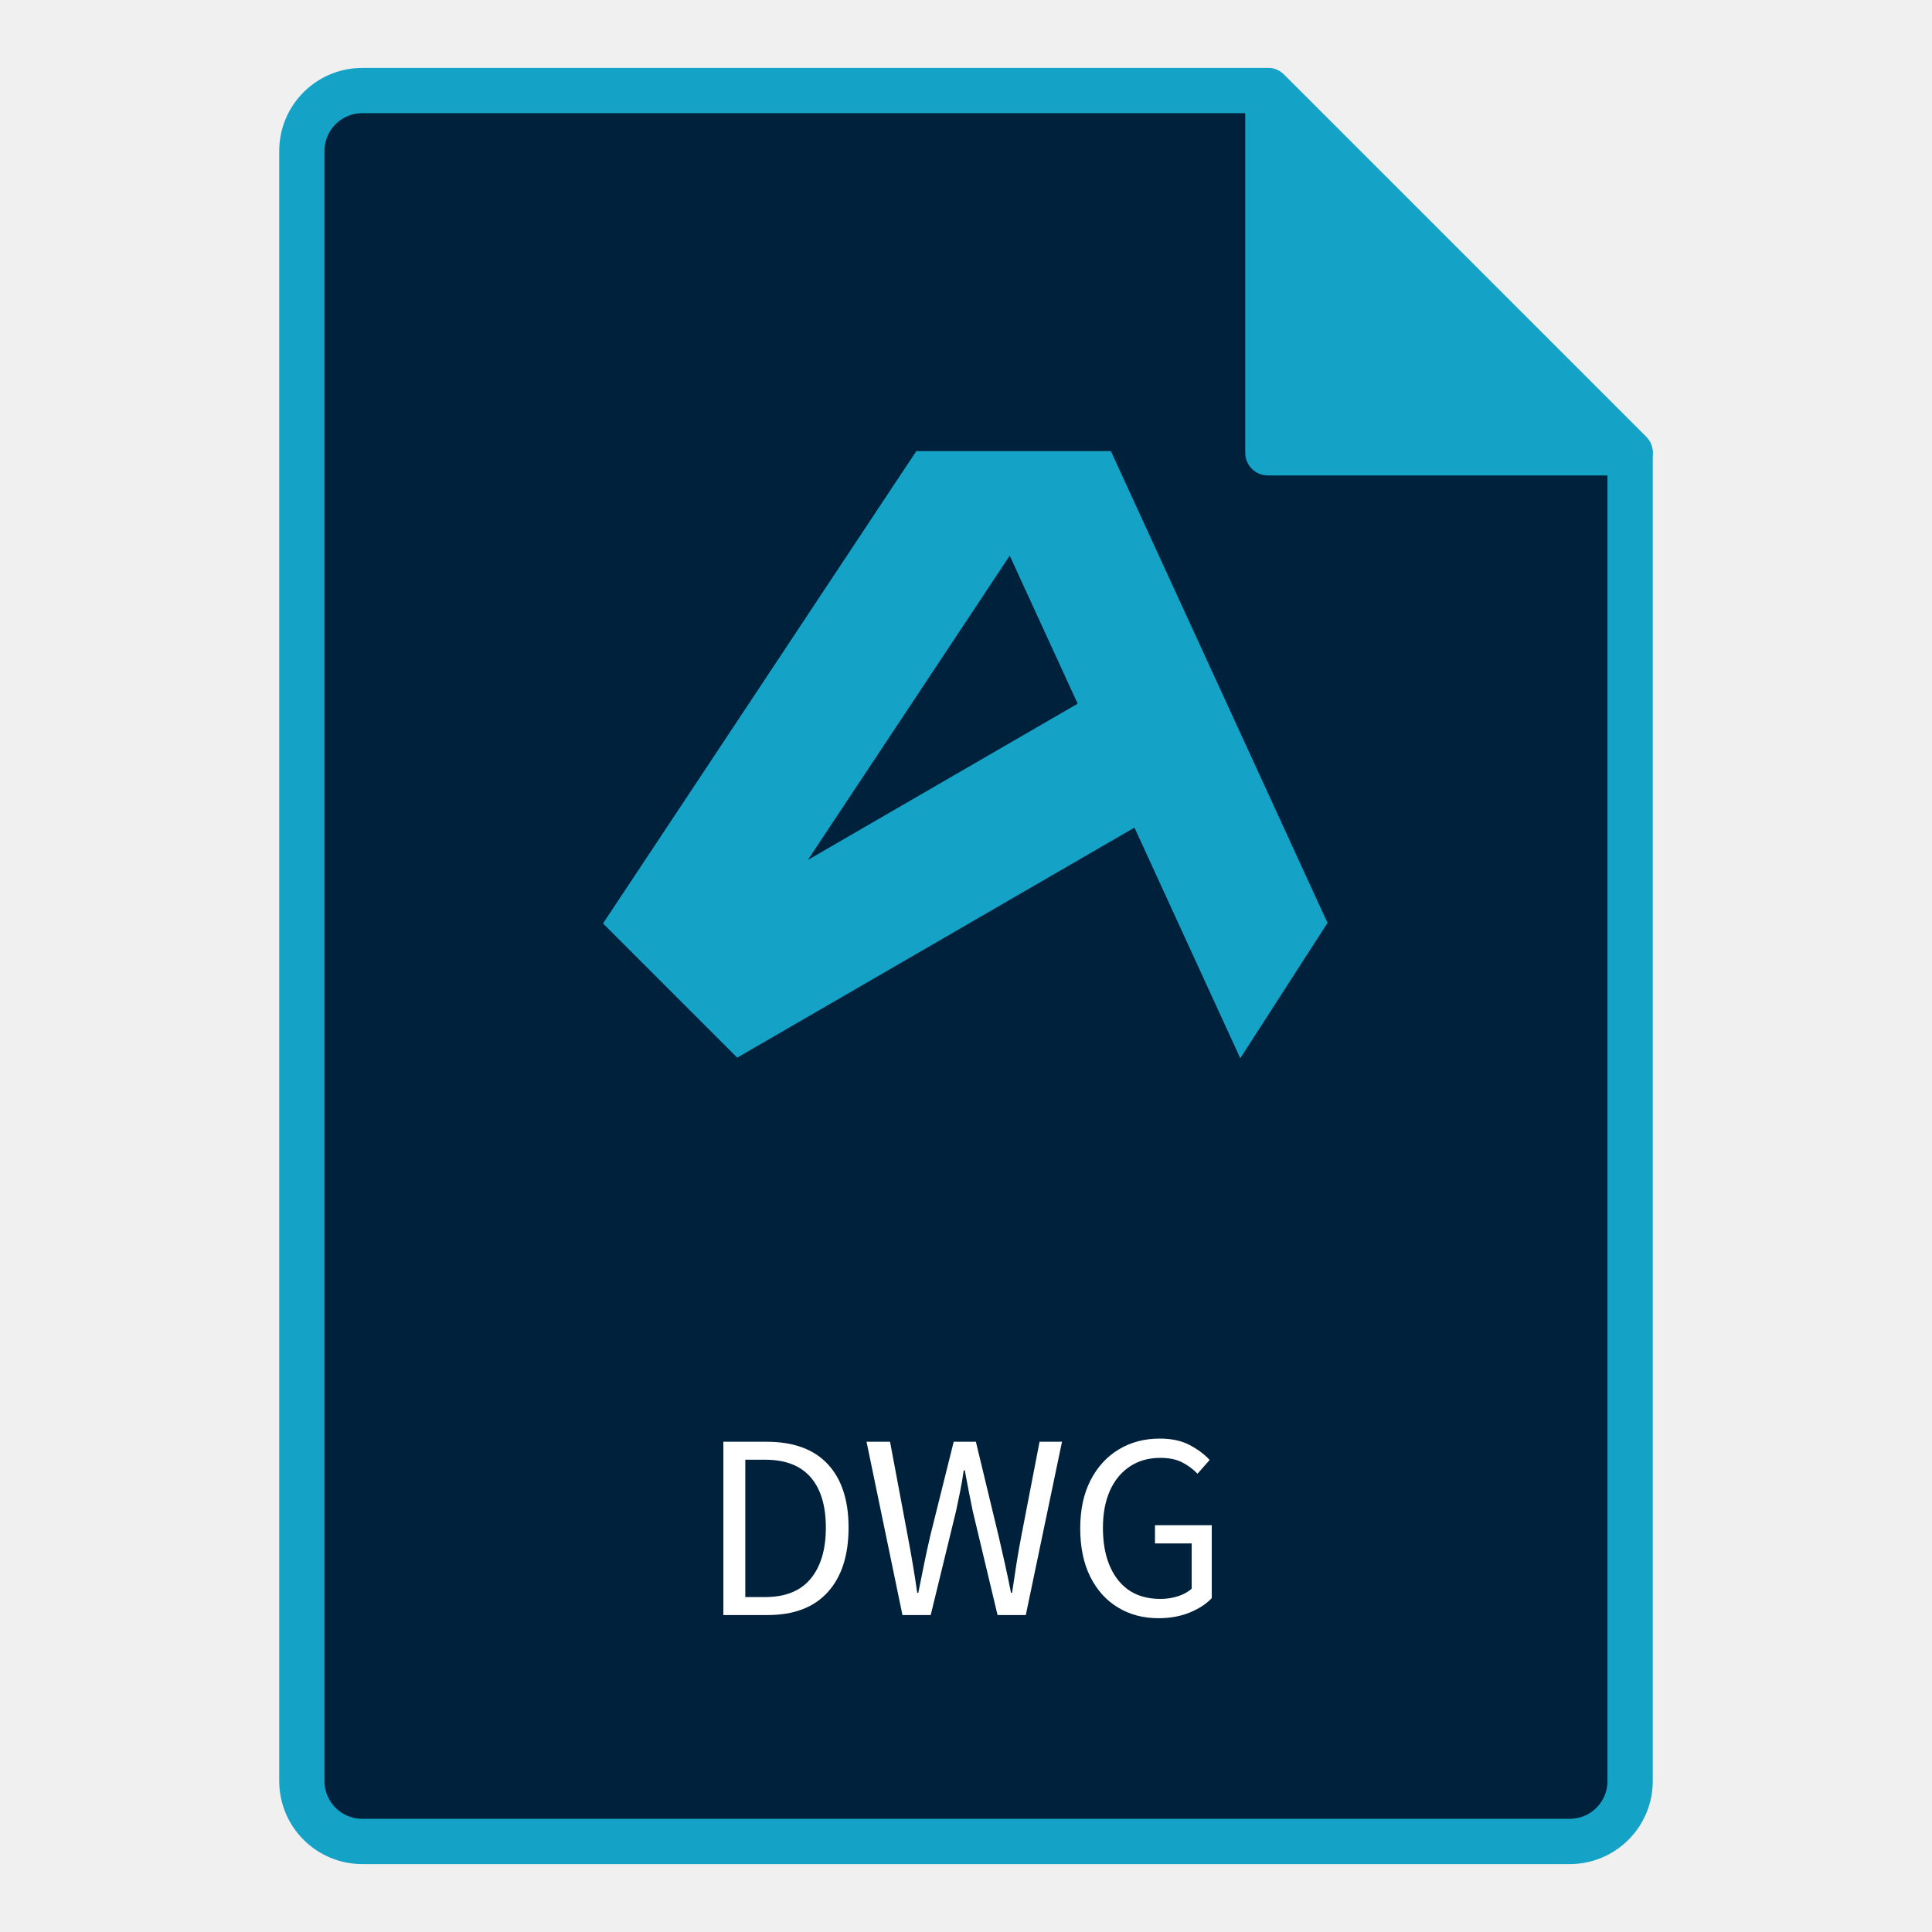
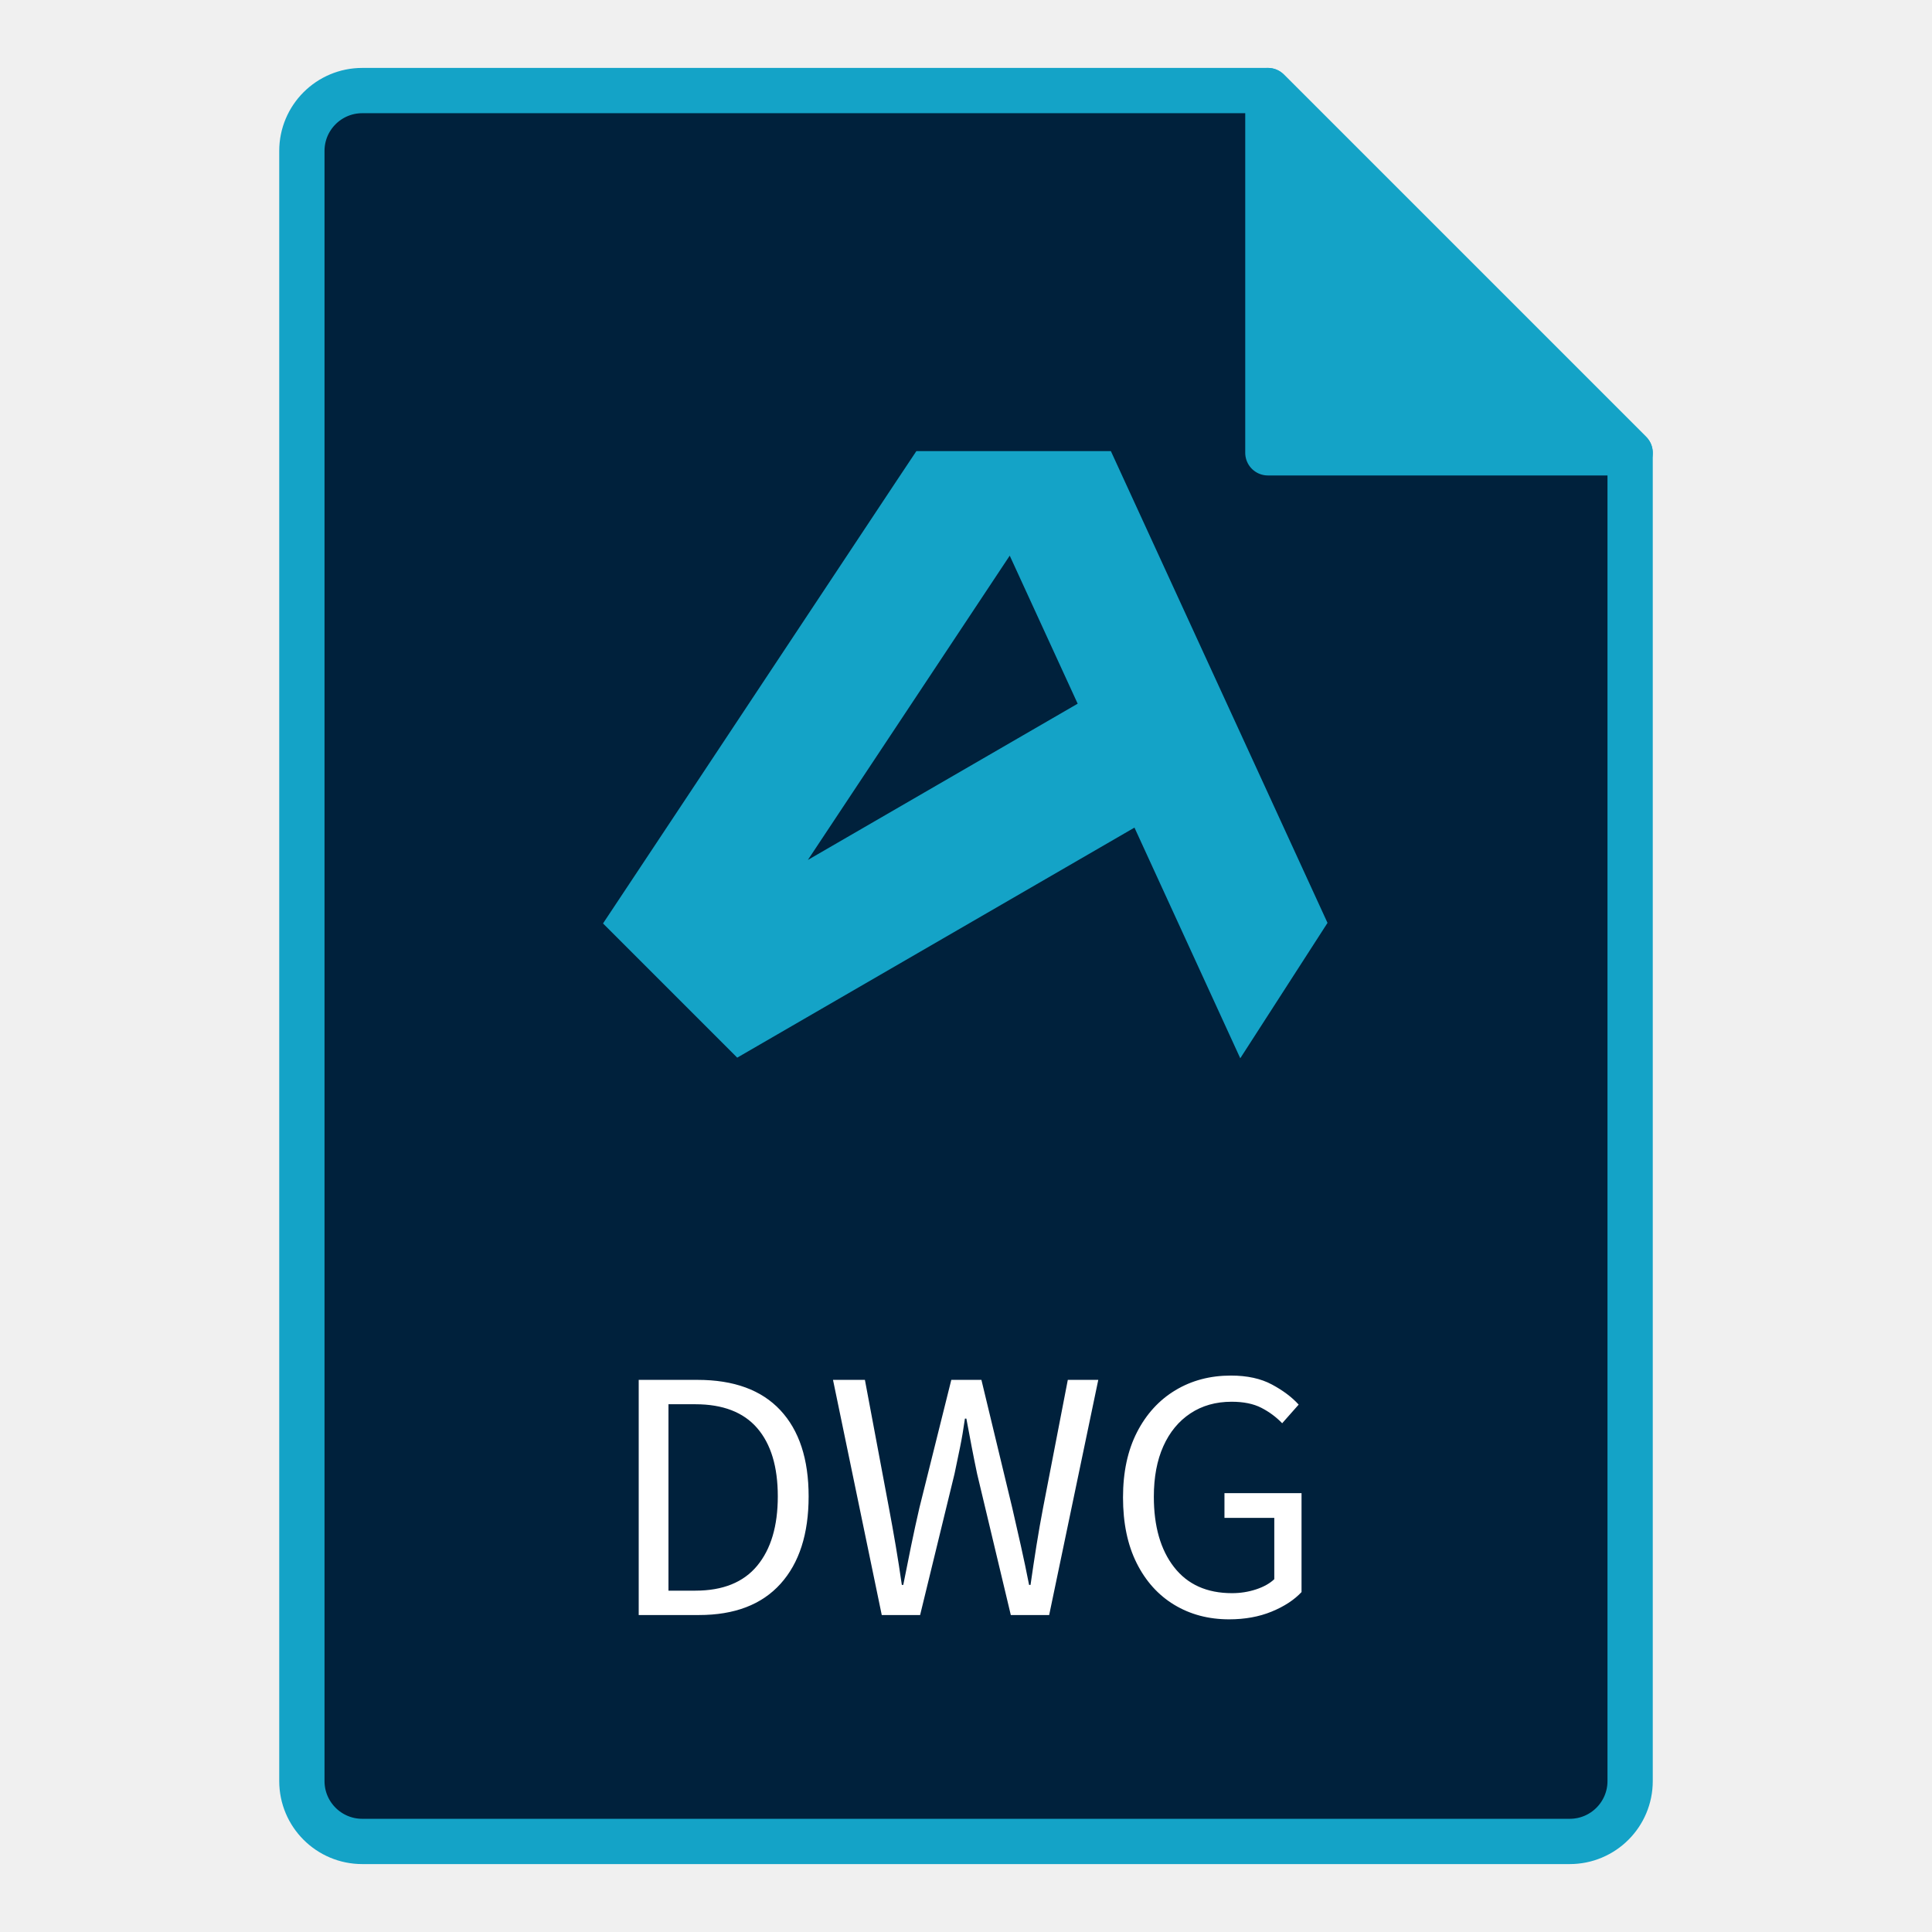
<svg xmlns="http://www.w3.org/2000/svg" viewBox="0 0 1024 1024">
  <g id="Icon">
    <g id="File" data-vc-layer="sublayer">
      <path d="M192 48 L672 48 L864 240 L864 944 C864 961.673 849.673 976 832 976 L192 976 C174.327 976 160 961.673 160 944 L160 80 C160 62.327 174.327 48 192 48 Z" fill="#00213c" stroke="#14a3c7" stroke-width="24" stroke-linejoin="round" />
      <polygon points="672,240 864,240 672,48" fill="#14a3c7" stroke="#14a3c7" stroke-width="24" stroke-linejoin="round" />
    </g>
    <g id="Content" data-vc-layer="sublayer">
      <g id="ai.storyteller.artcraft-launcher.svg">
        <path d="M663.804 402.443 L588.78 239.092 L485.7 239.092 L475.237 254.804 L368.295 416.107 L319.61 489.448 L390.739 560.578 L601.289 438.651 L657.368 560.908 L703.61 489.151 Z M428.169 455.814 L535.177 294.511 L571.187 372.968 L428.202 455.781 Z" fill="#14a3c7" />
      </g>
      <g>
-         <path d="M383.4 856 L383.4 764.16 L406.36 764.16 C420.547 764.16 431.327 768.103 438.7 775.99 C446.073 783.877 449.76 795.1 449.76 809.66 C449.76 824.313 446.097 835.7 438.77 843.82 C431.443 851.94 420.827 856 406.92 856 Z M395.02 846.48 L405.52 846.48 C416.253 846.48 424.303 843.237 429.67 836.75 C435.037 830.263 437.72 821.233 437.72 809.66 C437.72 798.087 435.037 789.197 429.67 782.99 C424.303 776.783 416.253 773.68 405.52 773.68 L395.02 773.68 Z M478.32 856 L459.28 764.16 L471.74 764.16 L481.12 814.14 C482.053 819.087 482.94 824.033 483.78 828.98 C484.62 833.927 485.413 839.013 486.16 844.24 L486.72 844.24 C487.747 839.013 488.773 833.903 489.8 828.91 C490.827 823.917 491.9 818.993 493.02 814.14 L505.48 764.16 L517.24 764.16 L529.28 814.14 C530.4 818.993 531.52 823.917 532.64 828.91 C533.76 833.903 534.833 839.013 535.86 844.24 L536.42 844.24 C537.167 839.013 537.937 833.903 538.73 828.91 C539.523 823.917 540.387 818.993 541.32 814.14 L550.98 764.16 L562.88 764.16 L543.7 856 L528.72 856 L515.56 800.84 C514.813 797.293 514.113 793.817 513.46 790.41 C512.807 787.003 512.107 783.293 511.36 779.28 L510.8 779.28 C510.24 783.293 509.61 787.003 508.91 790.41 C508.21 793.817 507.487 797.293 506.74 800.84 L493.3 856 Z M613.98 857.68 C605.953 857.68 598.813 855.79 592.56 852.01 C586.307 848.23 581.407 842.793 577.86 835.7 C574.313 828.607 572.54 820.067 572.54 810.08 C572.54 800.187 574.36 791.693 578 784.6 C581.64 777.507 586.633 772.047 592.98 768.22 C599.327 764.393 606.56 762.48 614.68 762.48 C621.027 762.48 626.37 763.647 630.71 765.98 C635.05 768.313 638.527 770.927 641.14 773.82 L634.7 781.1 C632.367 778.673 629.66 776.667 626.58 775.08 C623.5 773.493 619.627 772.7 614.96 772.7 C608.8 772.7 603.433 774.217 598.86 777.25 C594.287 780.283 590.763 784.553 588.29 790.06 C585.817 795.567 584.58 802.147 584.58 809.8 C584.58 821.373 587.217 830.543 592.49 837.31 C597.763 844.077 605.3 847.46 615.1 847.46 C618.367 847.46 621.493 846.97 624.48 845.99 C627.467 845.01 629.847 843.68 631.62 842 L631.62 818.06 L612.16 818.06 L612.16 808.4 L642.26 808.4 L642.26 847.04 C639.367 850.12 635.47 852.663 630.57 854.67 C625.67 856.677 620.14 857.68 613.98 857.68 Z" fill="#ffffff" />
+         <path d="M338.53 856 L338.53 731.36 L369.69 731.36 C388.943 731.36 403.573 736.712 413.58 747.415 C423.587 758.118 428.59 773.35 428.59 793.11 C428.59 812.997 423.618 828.45 413.675 839.47 C403.732 850.49 389.323 856 370.45 856 Z M354.3 843.08 L368.55 843.08 C383.117 843.08 394.042 838.678 401.325 829.875 C408.608 821.072 412.25 808.817 412.25 793.11 C412.25 777.403 408.608 765.338 401.325 756.915 C394.042 748.492 383.117 744.28 368.55 744.28 L354.3 744.28 Z M467.35 856 L441.51 731.36 L458.42 731.36 L471.15 799.19 C472.417 805.903 473.62 812.617 474.76 819.33 C475.9 826.043 476.977 832.947 477.99 840.04 L478.75 840.04 C480.143 832.947 481.537 826.012 482.93 819.235 C484.323 812.458 485.78 805.777 487.3 799.19 L504.21 731.36 L520.17 731.36 L536.51 799.19 C538.03 805.777 539.55 812.458 541.07 819.235 C542.59 826.012 544.047 832.947 545.44 840.04 L546.2 840.04 C547.213 832.947 548.258 826.012 549.335 819.235 C550.412 812.458 551.583 805.777 552.85 799.19 L565.96 731.36 L582.11 731.36 L556.08 856 L535.75 856 L517.89 781.14 C516.877 776.327 515.927 771.608 515.04 766.985 C514.153 762.362 513.203 757.327 512.19 751.88 L511.43 751.88 C510.67 757.327 509.815 762.362 508.865 766.985 C507.915 771.608 506.933 776.327 505.92 781.14 L487.68 856 Z M651.46 858.28 C640.567 858.28 630.877 855.715 622.39 850.585 C613.903 845.455 607.253 838.077 602.44 828.45 C597.627 818.823 595.22 807.233 595.22 793.68 C595.22 780.253 597.69 768.727 602.63 759.1 C607.57 749.473 614.347 742.063 622.96 736.87 C631.573 731.677 641.39 729.08 652.41 729.08 C661.023 729.08 668.275 730.663 674.165 733.83 C680.055 736.997 684.773 740.543 688.32 744.47 L679.58 754.35 C676.413 751.057 672.74 748.333 668.56 746.18 C664.38 744.027 659.123 742.95 652.79 742.95 C644.43 742.95 637.147 745.008 630.94 749.125 C624.733 753.242 619.952 759.037 616.595 766.51 C613.238 773.983 611.56 782.913 611.56 793.3 C611.56 809.007 615.138 821.452 622.295 830.635 C629.452 839.818 639.68 844.41 652.98 844.41 C657.413 844.41 661.657 843.745 665.71 842.415 C669.763 841.085 672.993 839.28 675.4 837 L675.4 804.51 L648.99 804.51 L648.99 791.4 L689.84 791.4 L689.84 843.84 C685.913 848.02 680.625 851.472 673.975 854.195 C667.325 856.918 659.82 858.28 651.46 858.28 Z" fill="#ffffff" />
      </g>
    </g>
  </g>
</svg>
